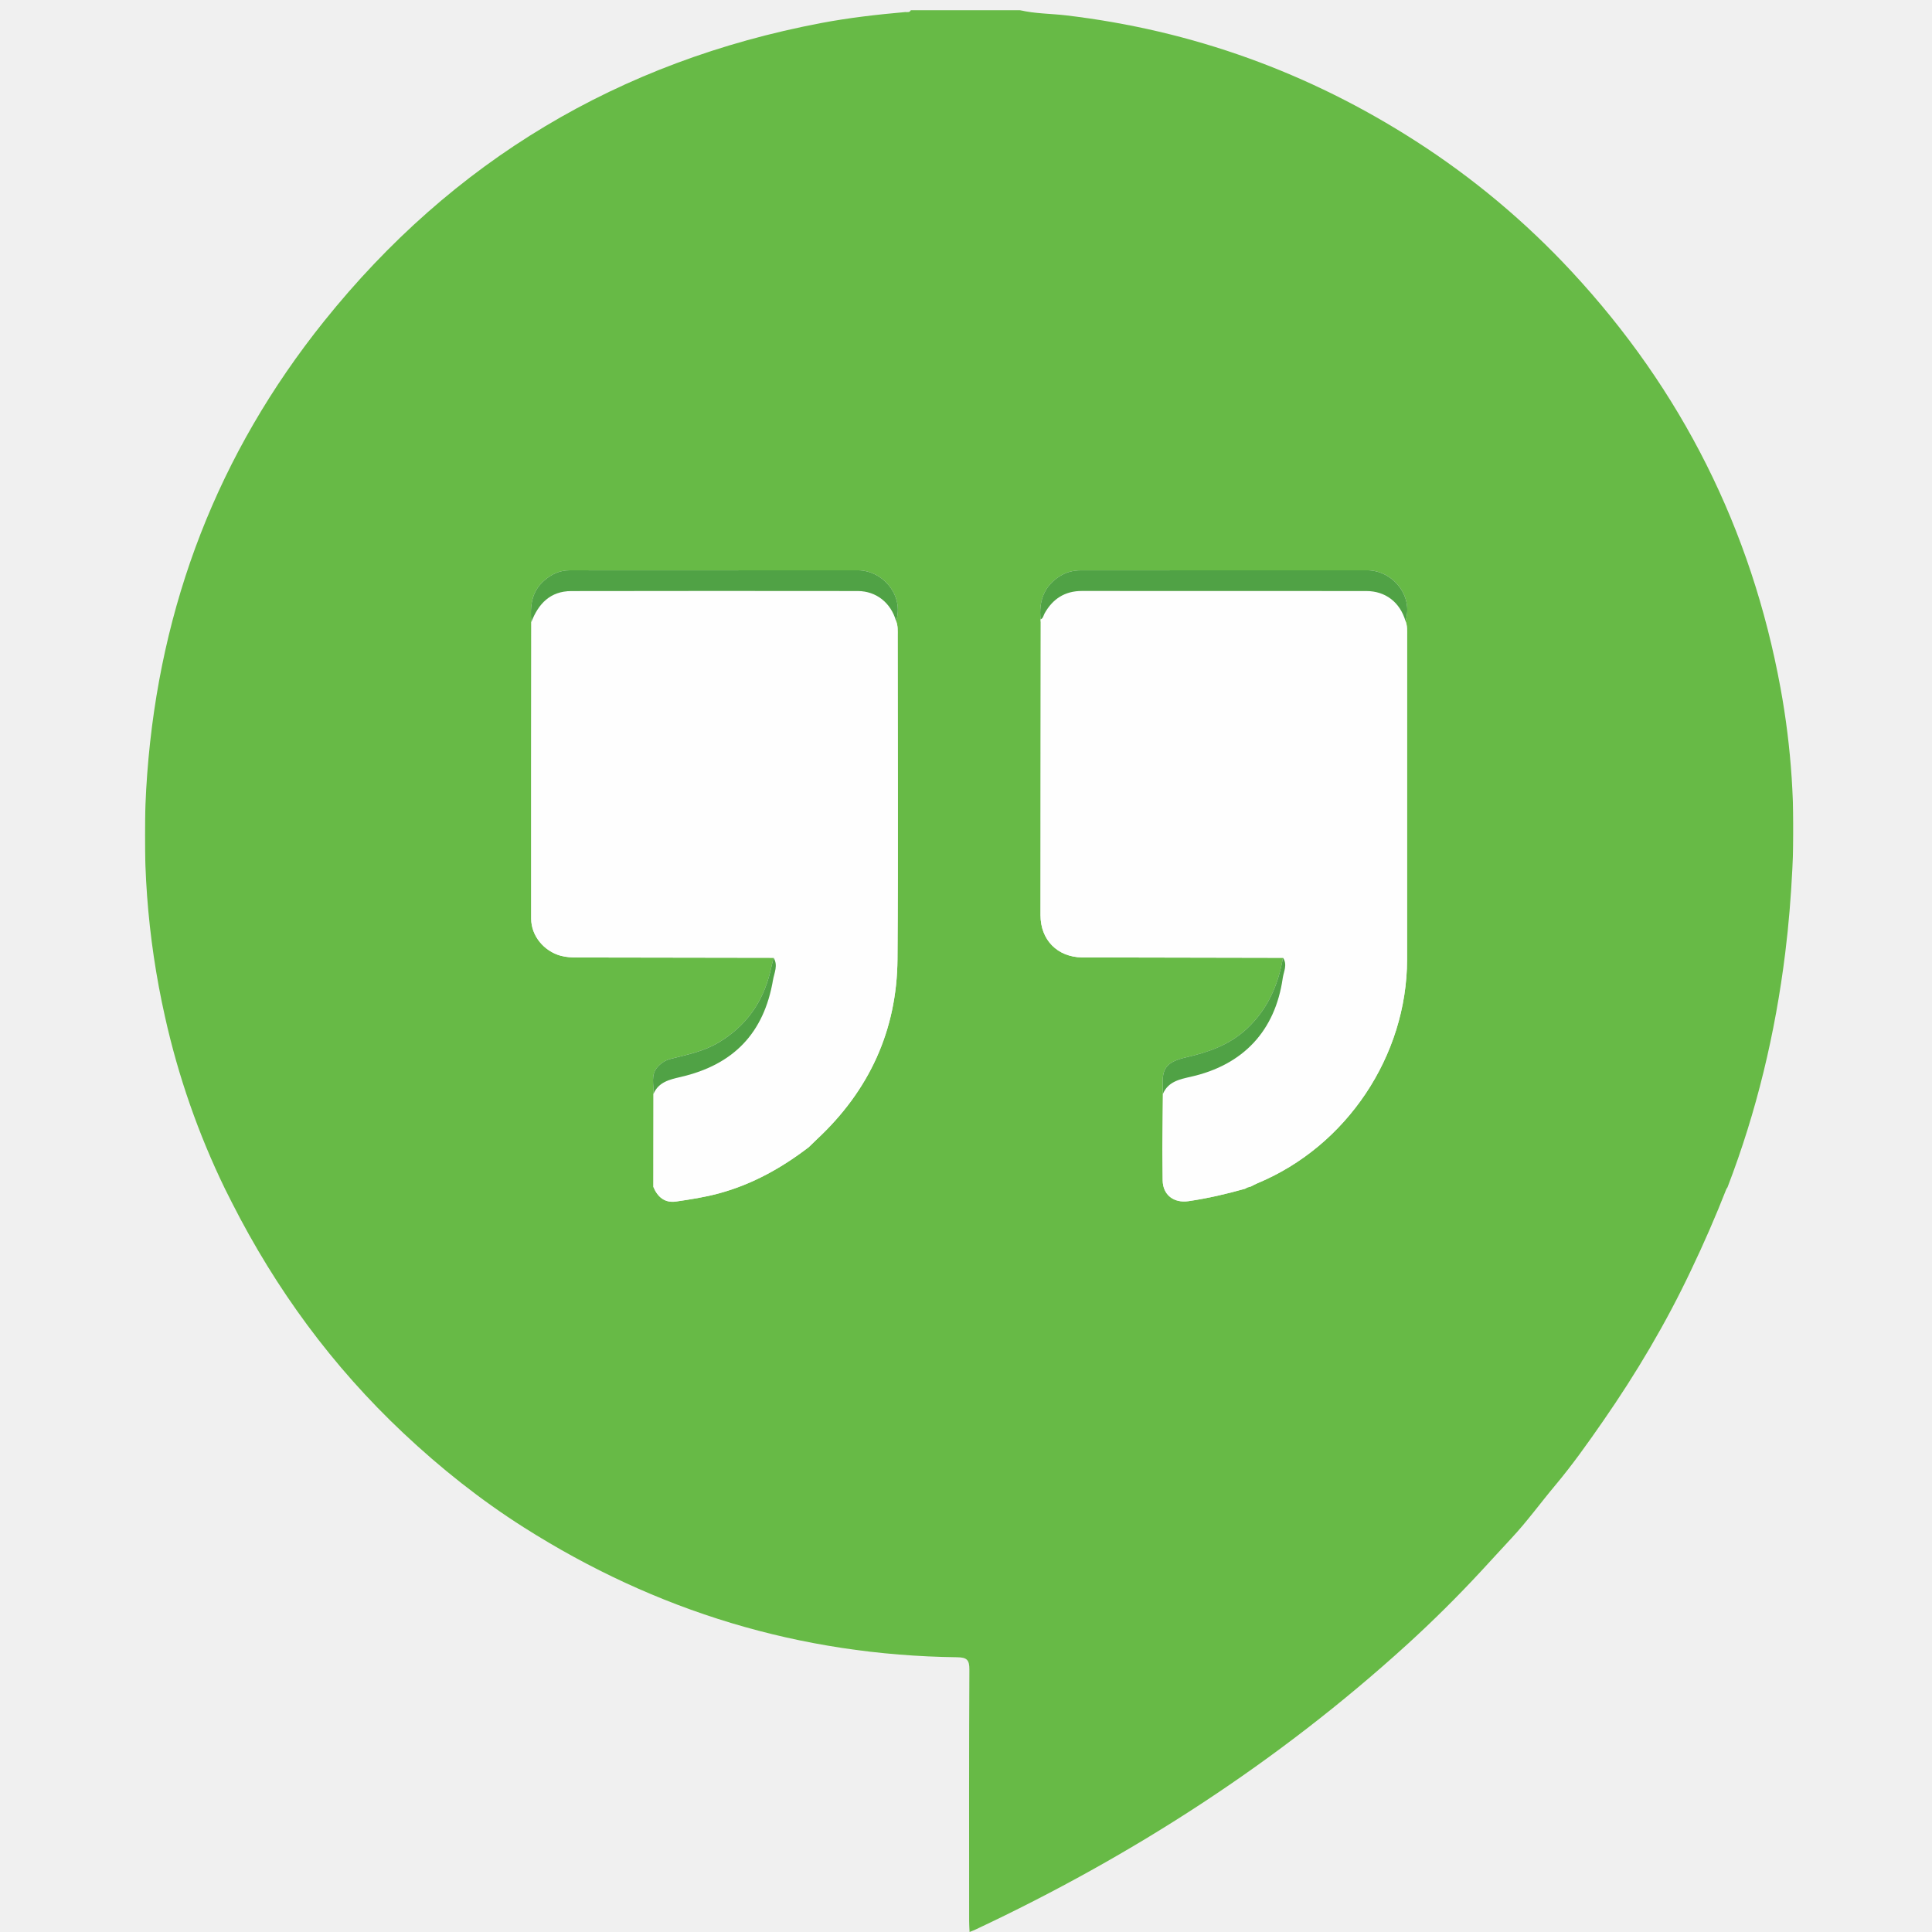
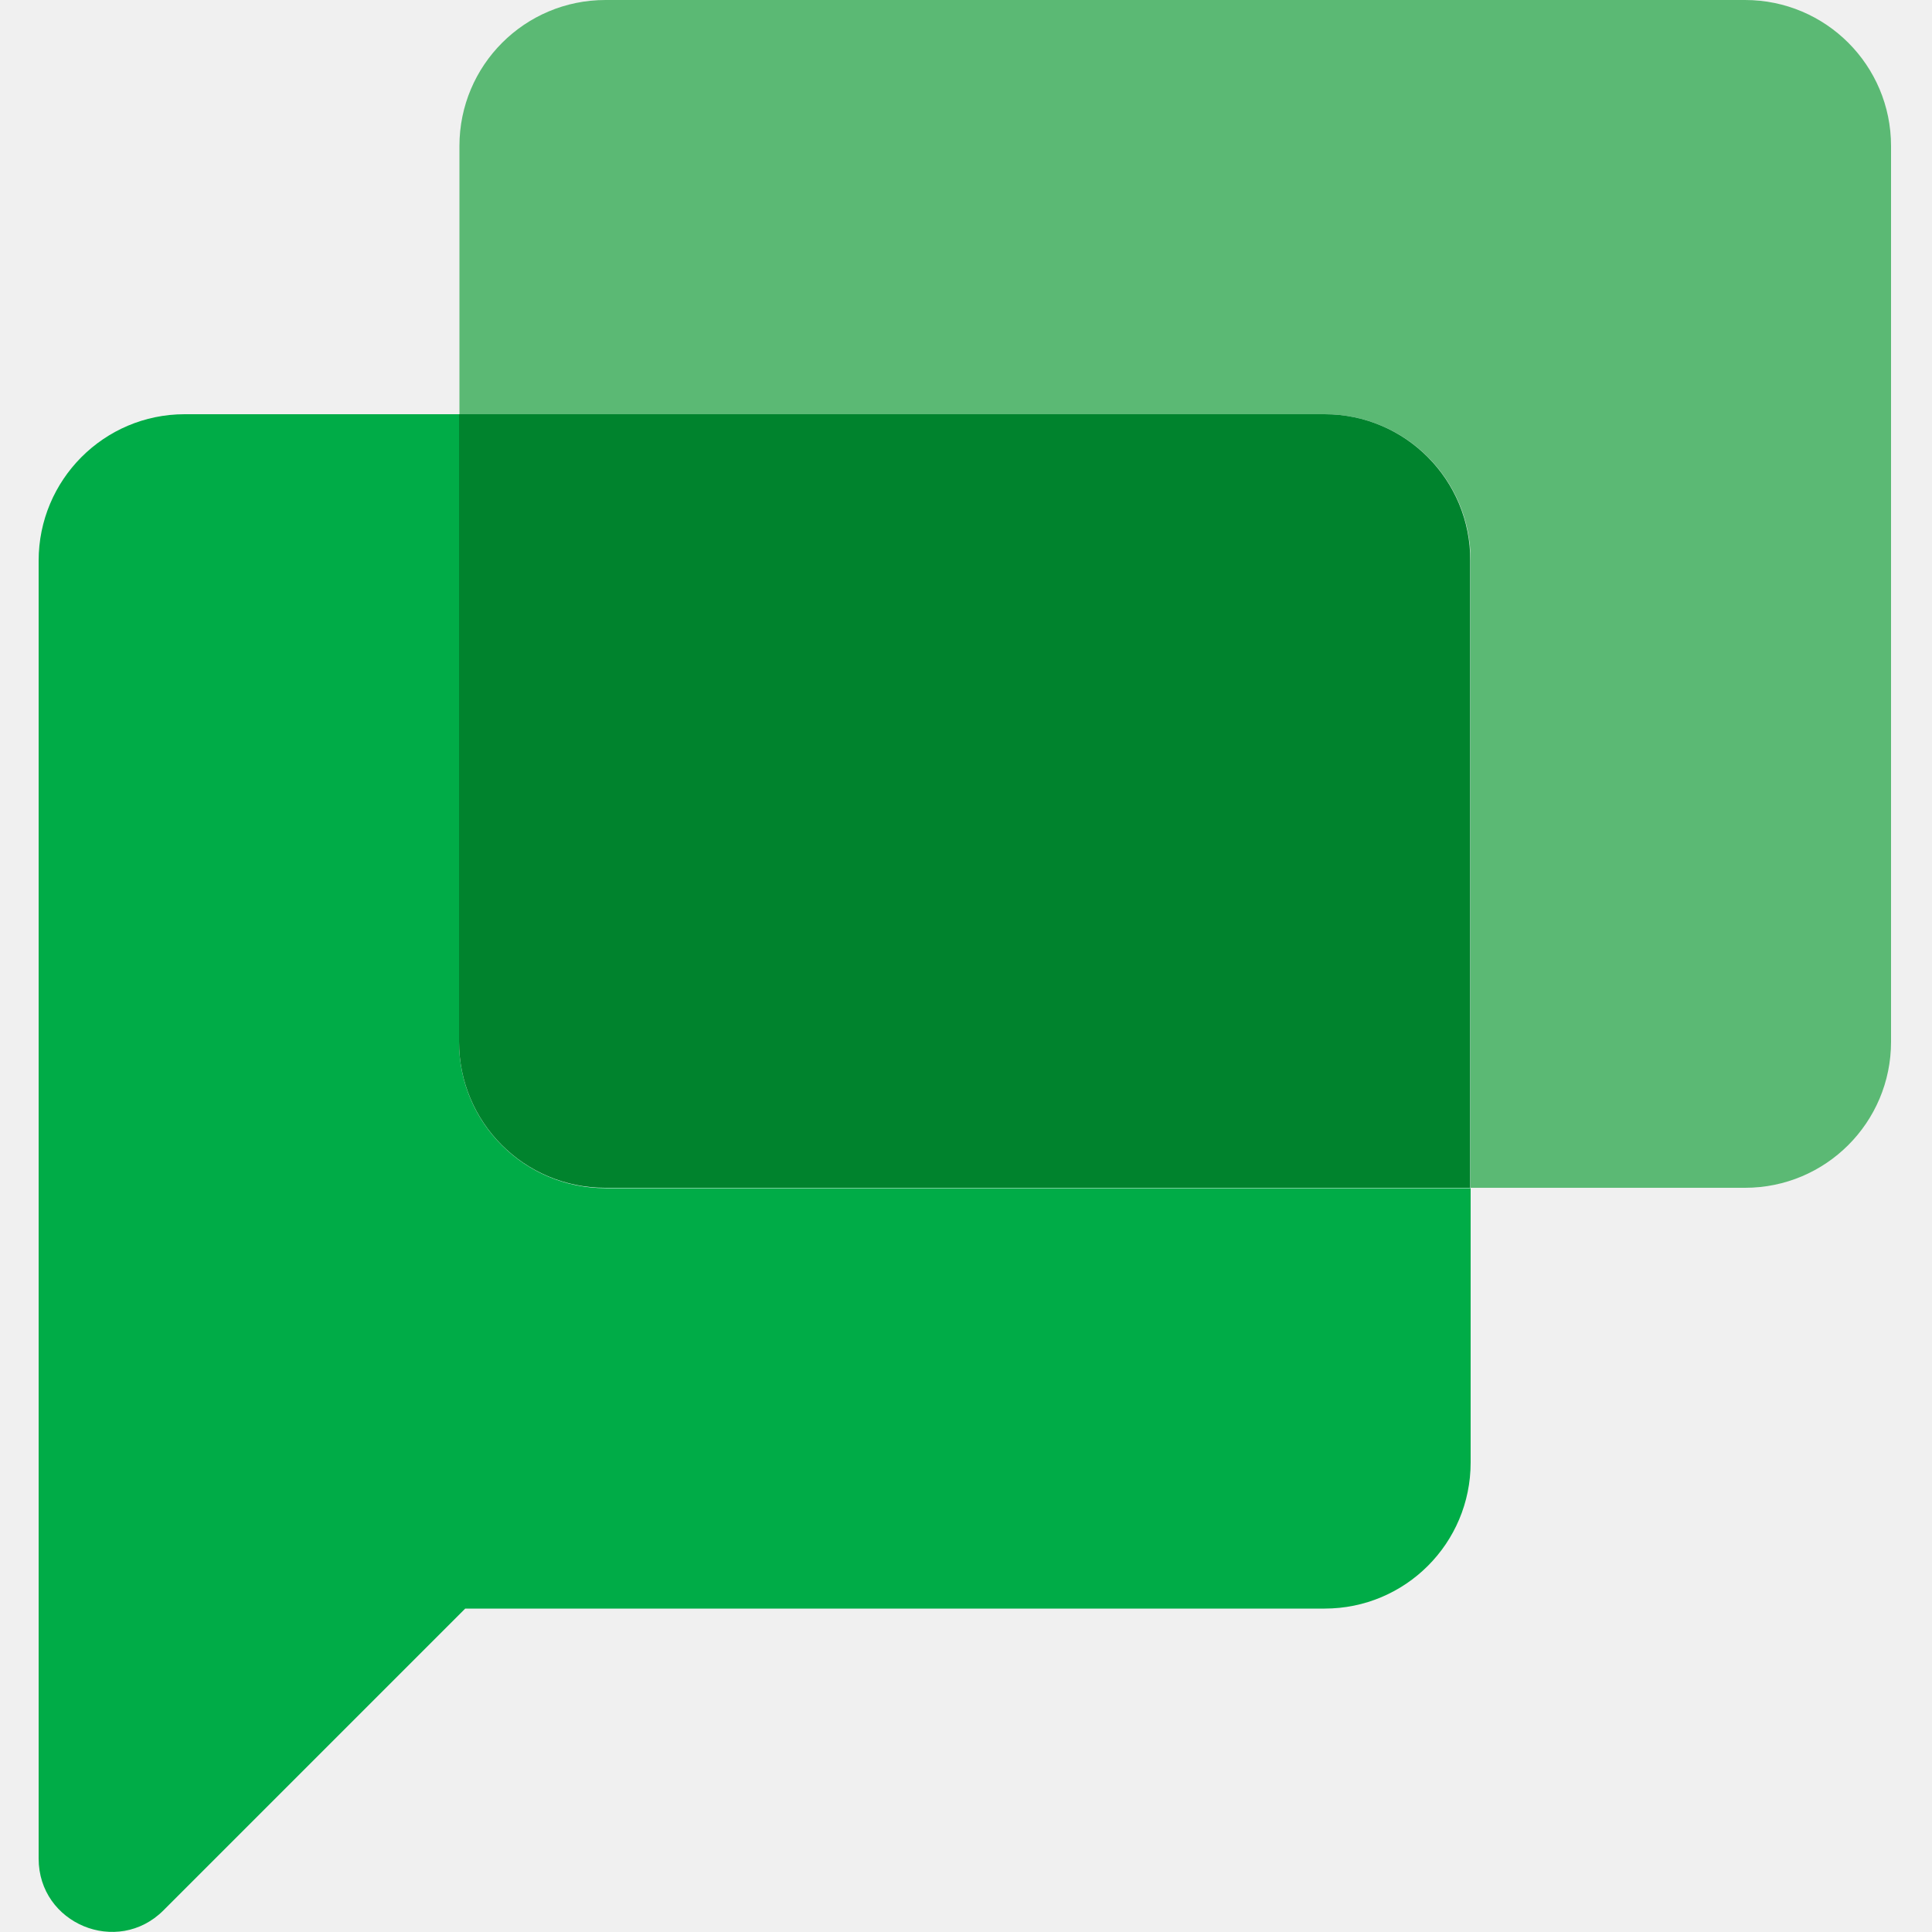
- <svg xmlns="http://www.w3.org/2000/svg" height="80" width="80">
-   <mask id="a" fill="#fff">
-     <path d="M0 .42h68.259V80H0" fill-rule="evenodd" />
-   </mask>
-   <g fill="none" fill-rule="evenodd">
-     <path d="m45.797 49.13-.152.043-.086.049c-.77.218-1.548.398-2.343.515-.607.089-1.065-.254-1.072-.863-.005-.428-.009-.855-.012-1.283l.021-2.298c-.003-.168-.01-.336-.009-.505 0-.588.227-.835.958-1.003.927-.212 1.8-.511 2.521-1.182.866-.804 1.303-1.808 1.502-2.942l-7.503-.015c-.272 0-.544.003-.816-.001-1.022-.017-1.721-.723-1.72-1.75 0-4.044.006-8.087.01-12.131 0-.039-.005-.077-.008-.116-.078-.757.14-1.377.812-1.798.261-.164.545-.232.845-.232 3.955-.002 7.91.002 11.866-.003 1.053-.001 1.925 1.061 1.588 2.1.08.197.066.404.066.609 0 4.47.002 8.938-.001 13.408-.004 3.993-2.506 7.729-6.194 9.263-.094.038-.182.09-.273.135m-22.027.285c-.586.16-1.183.25-1.78.338-.462.068-.763-.189-.935-.606l.004-3.852c.022-.378-.13-.783.173-1.117.15-.165.32-.278.55-.336.672-.169 1.354-.305 1.967-.67 1.128-.673 1.83-1.645 2.14-2.912.05-.199.095-.4.142-.6-2.708-.005-5.415-.01-8.123-.013-.235 0-.465-.008-.693-.072-.69-.192-1.219-.821-1.22-1.533-.005-4.094.003-8.189.006-12.283-.057-.654 0-1.267.55-1.735.3-.253.628-.407 1.02-.407 3.982 0 7.964.003 11.945-.002 1.053-.001 1.926 1.061 1.589 2.1.081.197.066.404.066.61 0 4.461.025 8.924-.008 13.385-.022 2.96-1.175 5.452-3.342 7.47-.113.106-.222.215-.333.322-1.124.861-2.34 1.54-3.718 1.913m43.958-20.922c-1.207-6.585-4.09-12.337-8.646-17.245a33.447 33.447 0 0 0-6.454-5.402c-4.429-2.847-9.254-4.591-14.486-5.21C37.504.561 36.857.57 36.23.42h-4.515c-.05.114-.154.073-.236.08-1.162.103-2.32.235-3.466.452-8.384 1.59-15.269 5.705-20.598 12.354C3.031 18.775.617 25.047.096 32.042a34.163 34.163 0 0 0 .736 10.06 32.404 32.404 0 0 0 2.483 7.123c.097.194.194.388.292.58 1.82 3.585 4.162 6.779 7.096 9.537 1.545 1.453 3.195 2.766 4.983 3.901 5.477 3.476 11.455 5.299 17.949 5.38.398.006.507.104.505.511-.019 3.476-.011 6.953-.01 10.429 0 .135.01.27.018.437.112-.046.183-.072.251-.104 6.528-3.067 12.523-6.943 17.867-11.801a50.87 50.87 0 0 0 3.06-3.034c.419-.451.834-.91 1.254-1.36.649-.694 1.21-1.47 1.822-2.2.706-.842 1.34-1.737 1.965-2.638 1.383-1.992 2.617-4.07 3.655-6.265a50.249 50.249 0 0 0 1.467-3.372c.015-.022.035-.041.044-.065 1.206-3.134 1.978-6.377 2.39-9.705.144-1.159.237-2.326.295-3.49a32.368 32.368 0 0 0-.49-7.473" fill="#67ba46" mask="url(#a)" transform="translate(6)" />
-     <path d="M51.559 49.222c-.77.218-1.548.398-2.343.515-.607.089-1.065-.254-1.072-.863-.005-.428-.009-.855-.012-1.283l.022-2.298c.22-.511.698-.604 1.163-.71 2.162-.487 3.486-1.898 3.798-4.082.039-.273.206-.56.01-.84l-7.503-.015c-.272 0-.544.003-.816 0-1.022-.018-1.721-.724-1.721-1.751.001-4.044.007-8.087.01-12.131 0-.039-.004-.077-.007-.116.11-.048.117-.162.166-.25.338-.603.842-.927 1.544-.927 3.926 0 7.851-.002 11.776.002.799 0 1.398.468 1.625 1.243.08.196.066.403.066.608 0 4.47.002 8.938-.001 13.408-.004 3.993-2.506 7.729-6.194 9.263-.094.038-.182.09-.273.135l-.152.043a8.68 8.68 0 0 1-.086.049M33.488 47.503c-1.125.86-2.34 1.54-3.718 1.912-.586.16-1.183.25-1.78.338-.462.067-.763-.189-.935-.606l.005-3.852c.211-.492.665-.594 1.12-.699 2.195-.506 3.454-1.816 3.83-4.023.05-.293.216-.606.021-.913-2.708-.004-5.416-.01-8.123-.013a2.58 2.58 0 0 1-.693-.072c-.69-.191-1.219-.821-1.22-1.533-.005-4.094.003-8.188.006-12.283.292-.764.79-1.283 1.656-1.284 3.953-.008 7.908-.006 11.861-.002.768.001 1.373.489 1.586 1.242.082.197.067.404.067.61 0 4.461.026 8.924-.008 13.385-.022 2.961-1.175 5.452-3.342 7.47-.112.106-.222.215-.333.323" fill="#fefefe" />
-     <g fill="#50a245">
-       <path d="M37.105 25.715c-.214-.753-.819-1.24-1.587-1.242a3873.39 3873.39 0 0 0-11.861.002c-.867.001-1.364.52-1.656 1.284-.057-.654 0-1.267.551-1.735.299-.253.627-.407 1.02-.407 3.981 0 7.962.002 11.944-.002 1.054 0 1.926 1.062 1.589 2.1M58.199 25.715c-.227-.775-.826-1.242-1.625-1.242-3.925-.004-7.85-.002-11.775-.003-.703 0-1.207.325-1.545.928-.049.088-.056.202-.165.25-.079-.757.139-1.377.81-1.798.262-.164.546-.232.847-.232 3.954-.002 7.91.001 11.864-.003 1.054 0 1.926 1.062 1.589 2.1M53.125 39.66c.196.282.028.568-.01.84-.312 2.185-1.636 3.596-3.798 4.084-.465.105-.943.198-1.163.709-.004-.168-.01-.337-.01-.505 0-.588.228-.835.958-1.003.927-.212 1.8-.512 2.521-1.181.866-.806 1.303-1.809 1.502-2.944M32.031 39.66c.195.307.029.62-.022.913-.375 2.207-1.634 3.517-3.83 4.023-.454.105-.908.207-1.12.699.022-.378-.13-.783.173-1.117.15-.165.32-.278.55-.335.673-.17 1.354-.305 1.967-.67 1.128-.674 1.83-1.646 2.14-2.912.05-.2.095-.4.142-.6" />
-     </g>
-   </g>
+ <svg xmlns="http://www.w3.org/2000/svg" version="1.1" viewBox="0 0 500 500">
+   <path d="m118.8 269.7v-162.5h-71c-20.9 0-37.8 17-37.8 37.9v335.9c0 16.9 20.4 25.3 32.3 13.4l78.1-78.1h222.4c20.9 0 37.8-16.9 37.8-37.8v-71h-223.9c-20.9 0-37.9-16.9-37.9-37.8z" fill="#00ac47" />
+   <path d="m451.6 0h-294.9c-20.9 0-37.8 16.9-37.8 37.8v69.4h223.9c20.9 0 37.8 16.9 37.8 37.8v162.4h71c20.9 0 37.8-16.9 37.8-37.8v-231.8c0-20.9-16.9-37.8-37.8-37.8z" fill="#5bb974" />
+   <path d="m342.8 107.2h-224v162.4c0 20.9 16.9 37.8 37.8 37.8h223.9v-162.3c0.1-20.9-16.8-37.9-37.7-37.9z" fill="#00832d" />
</svg>
